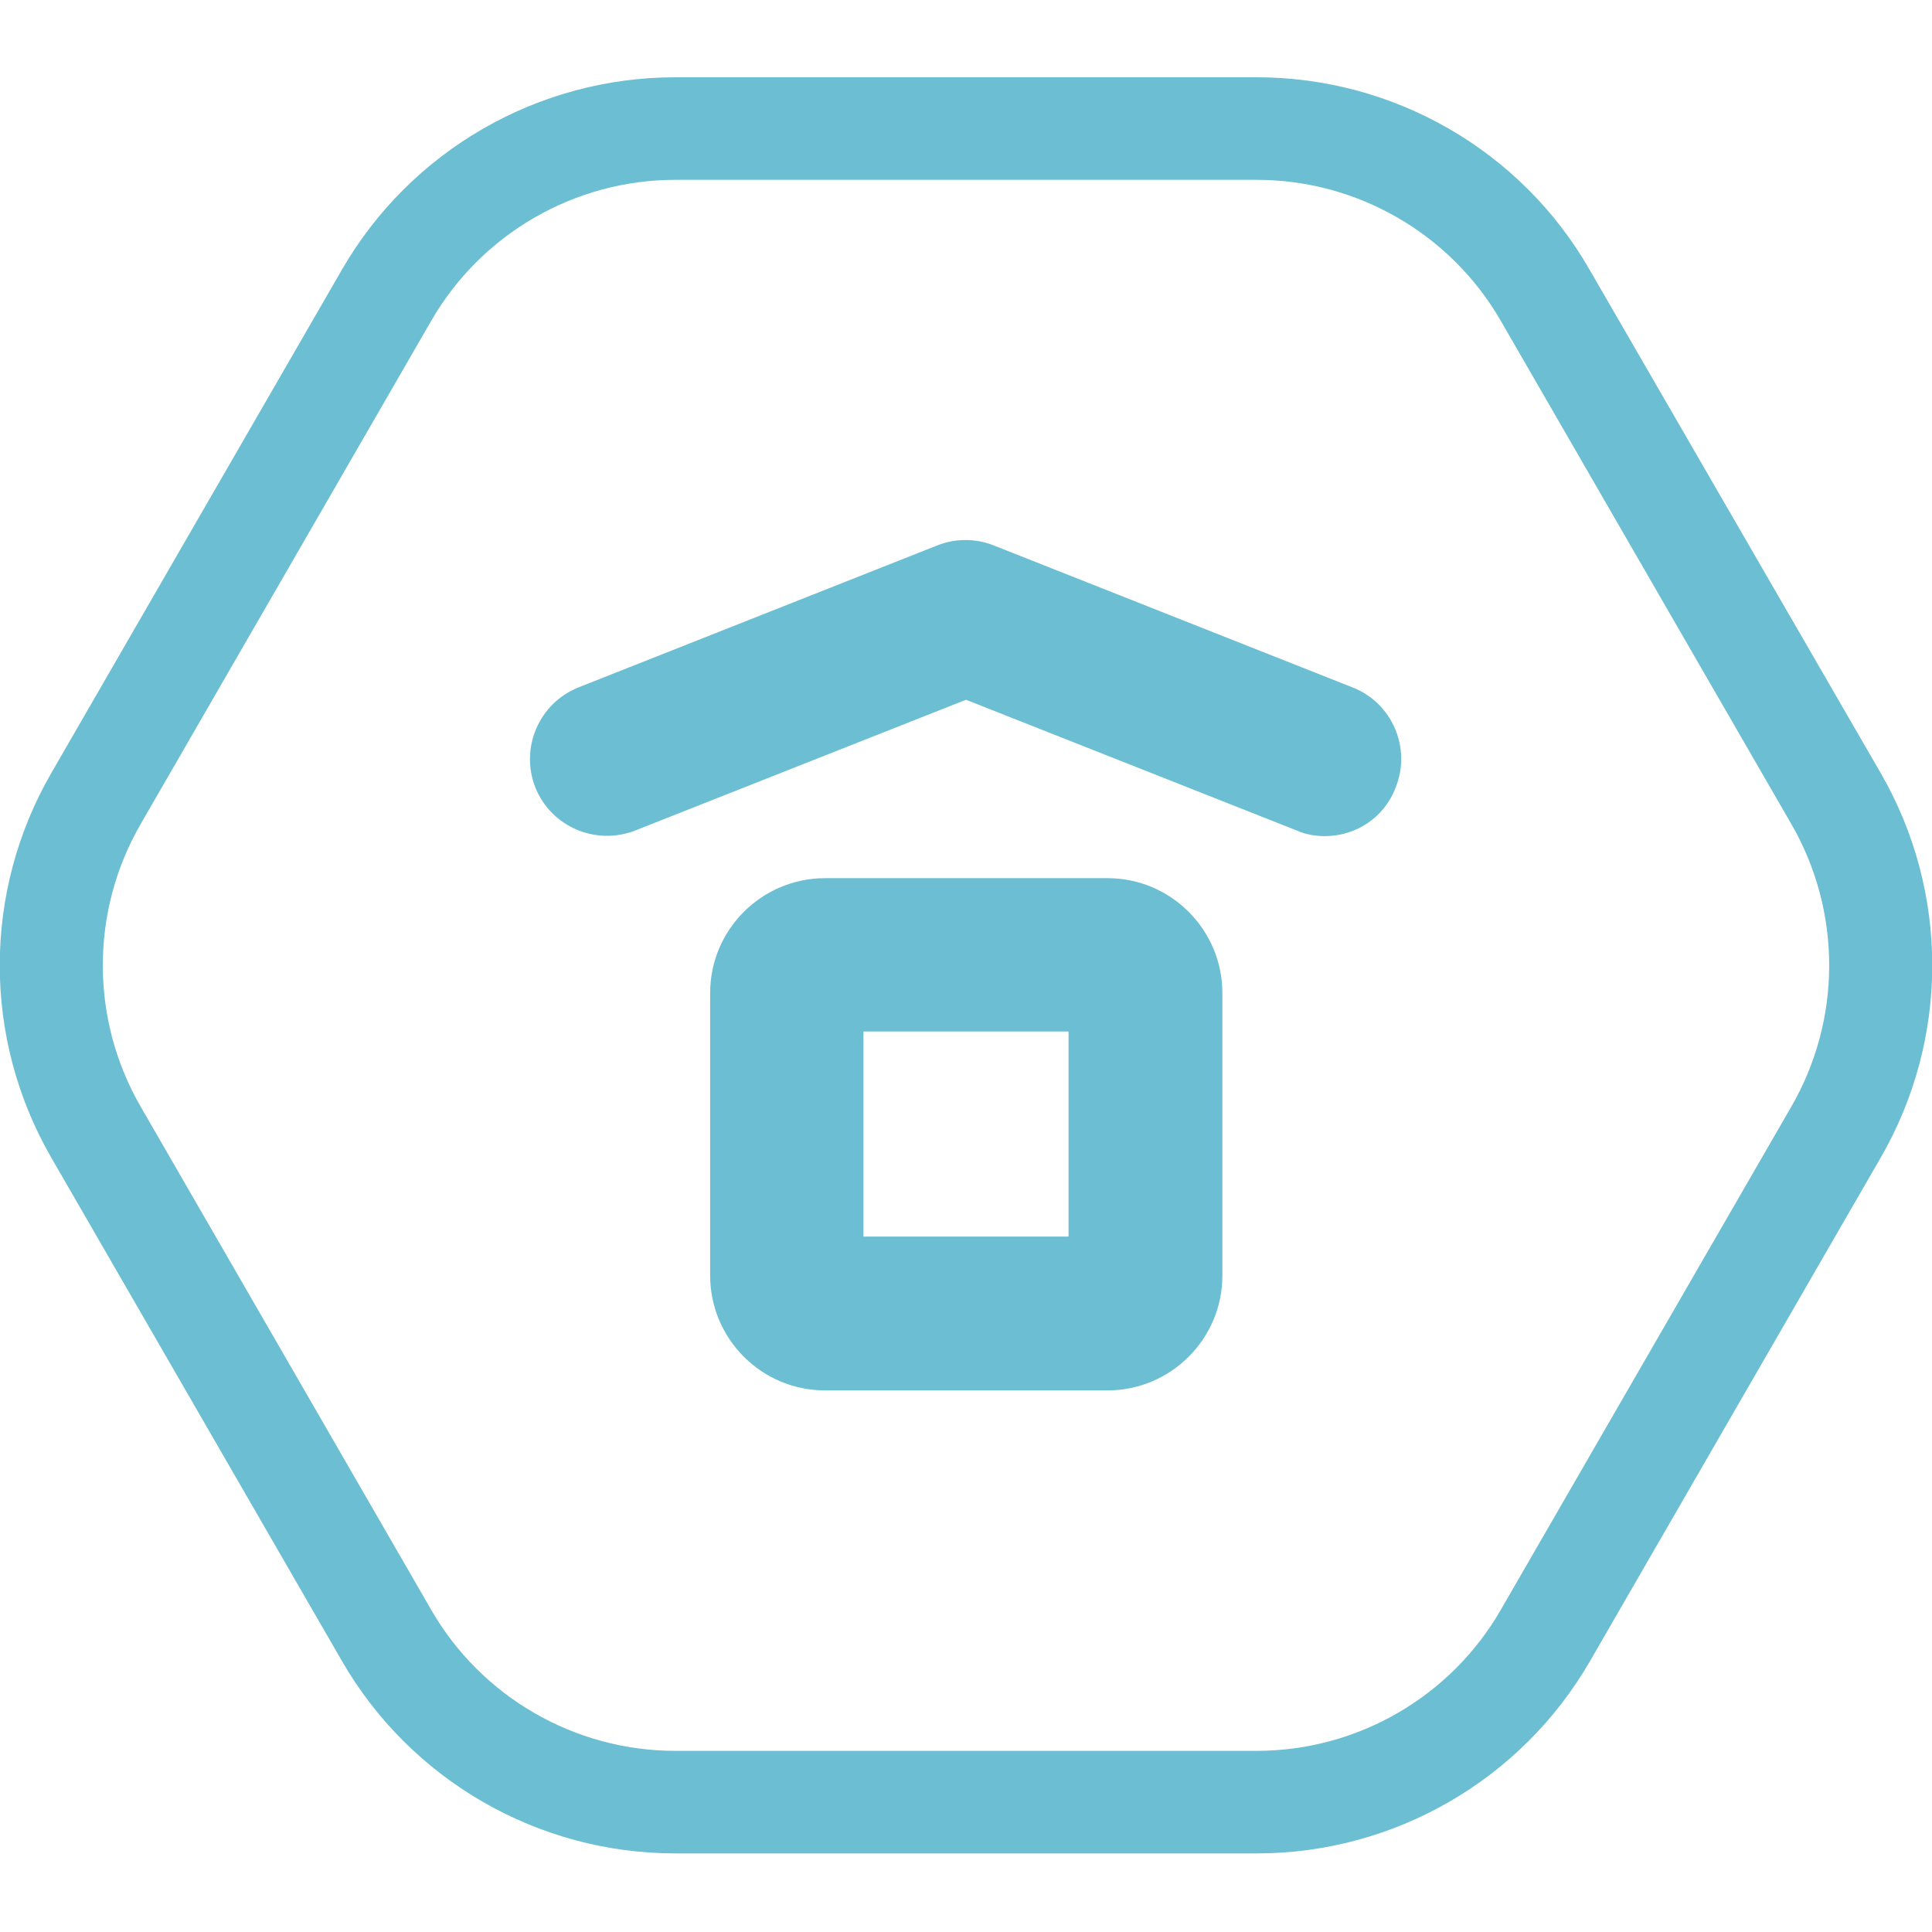
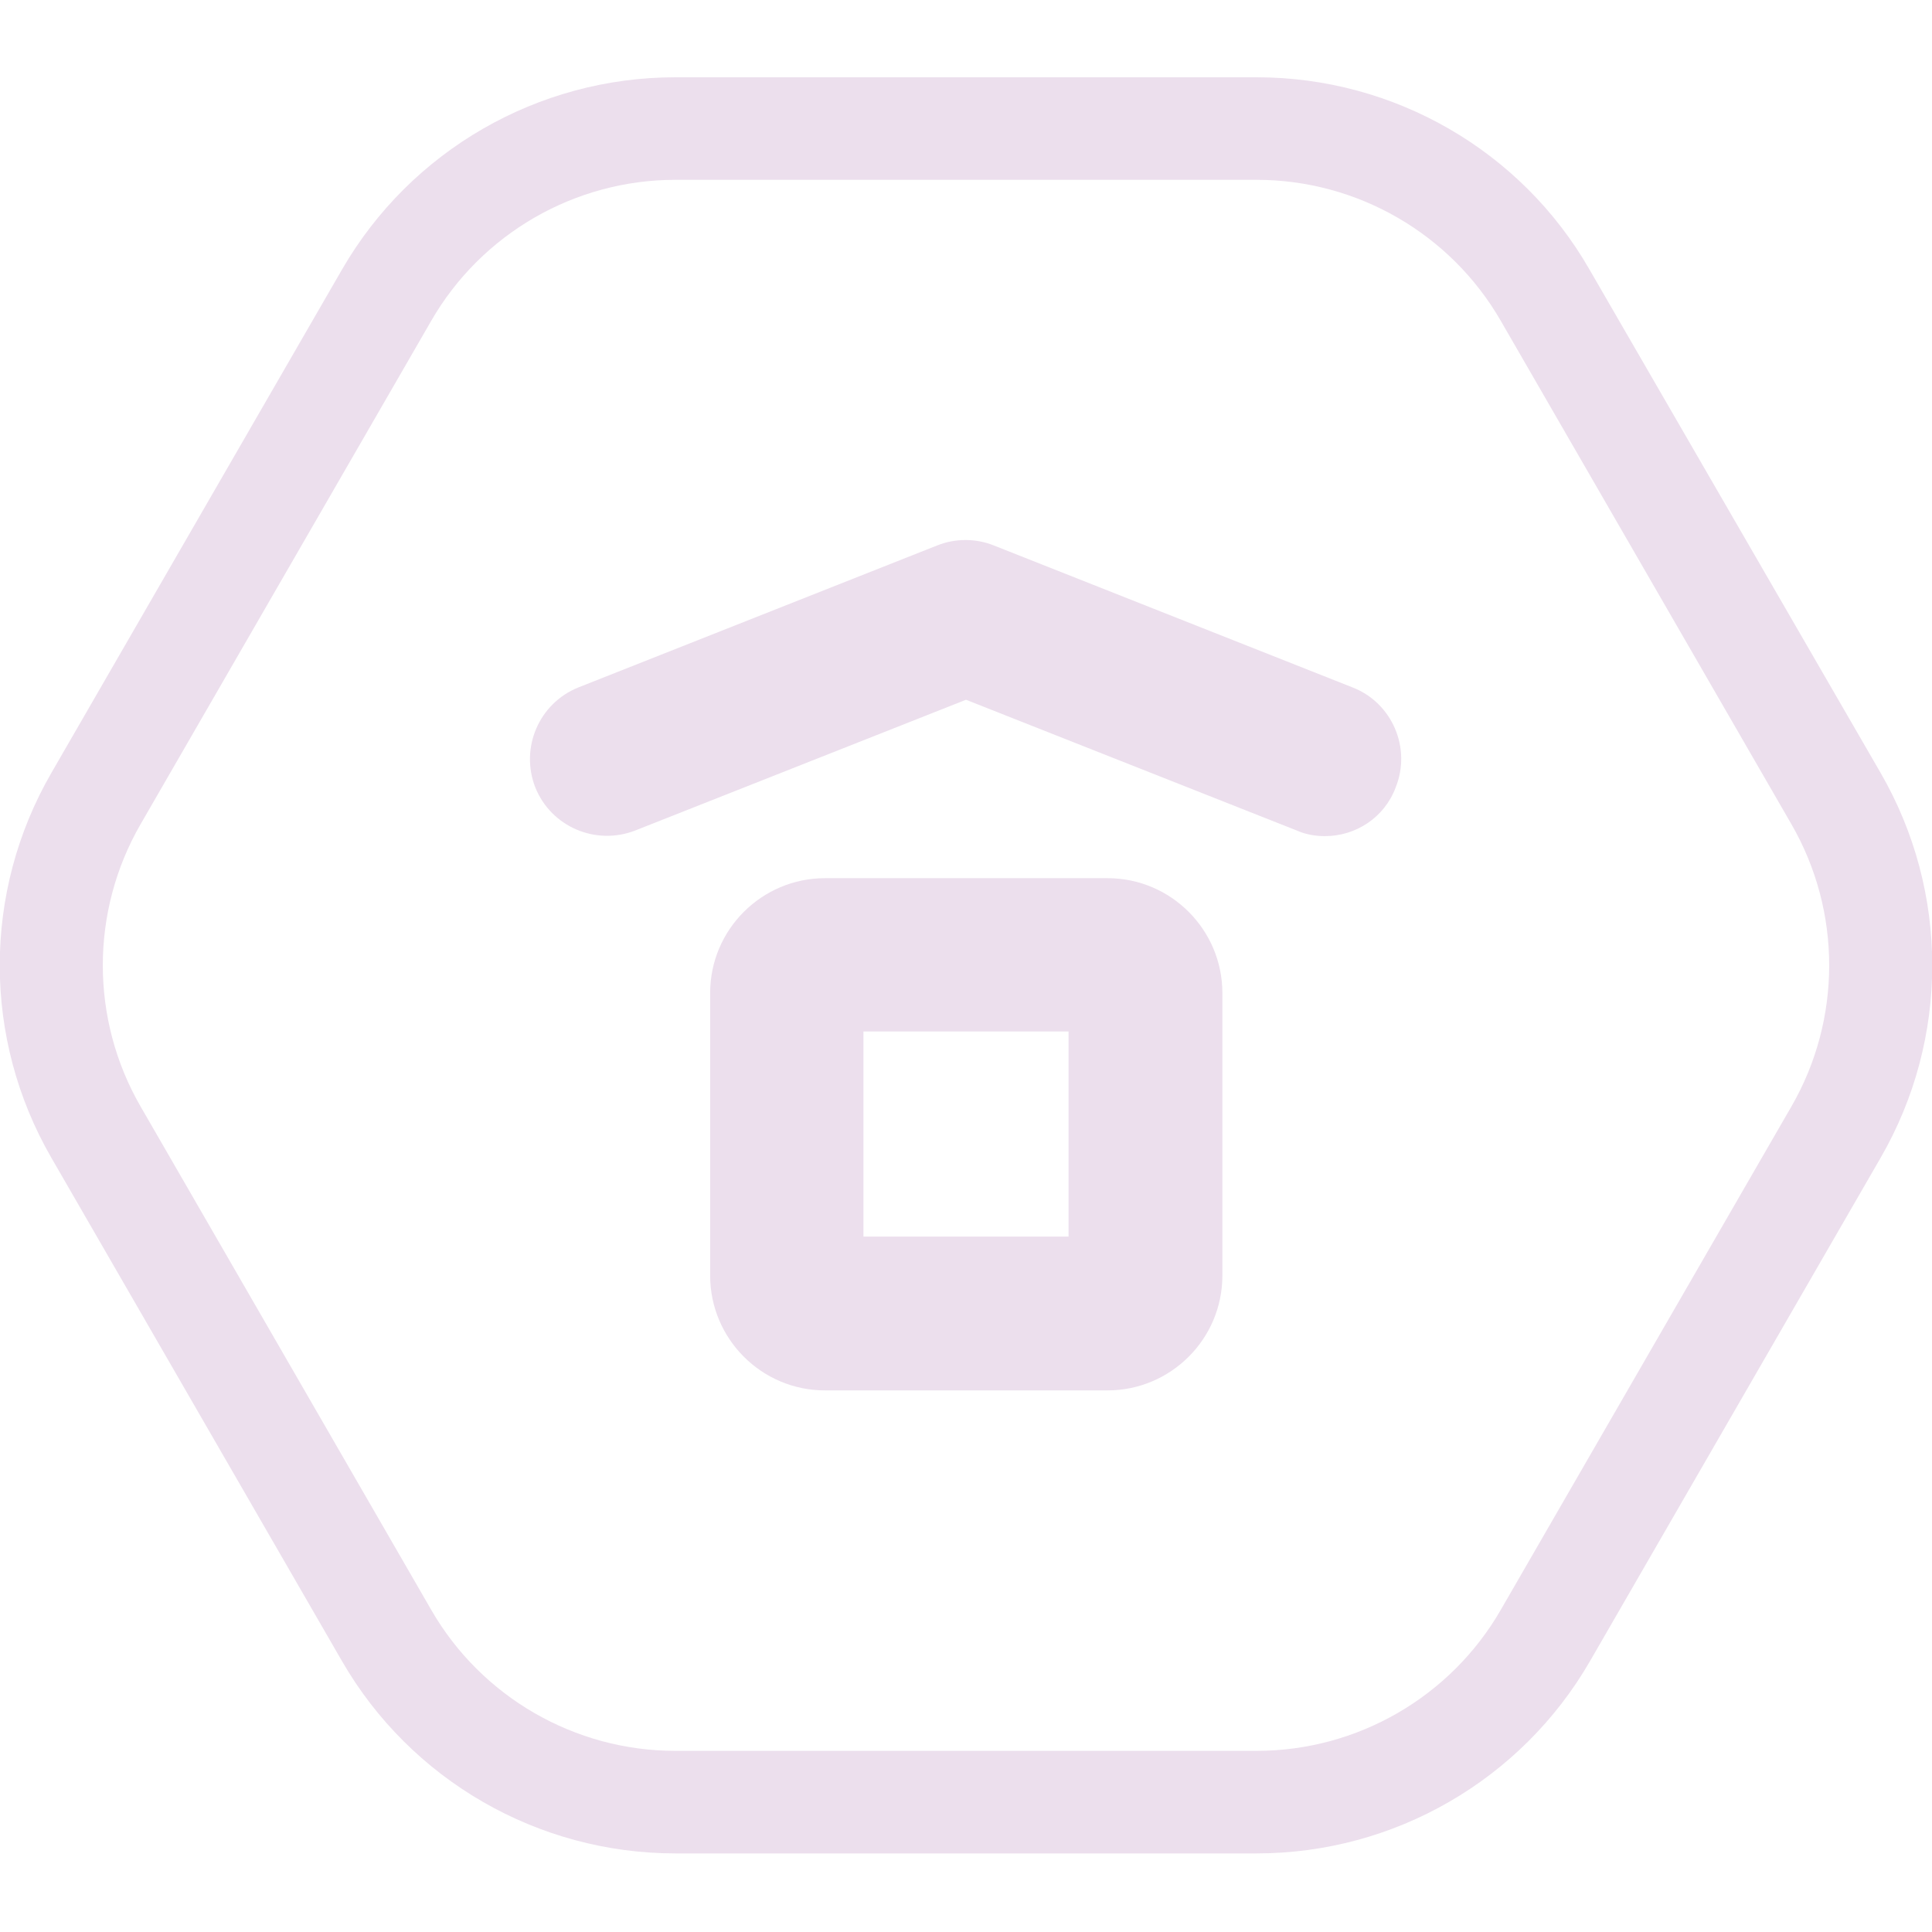
<svg xmlns="http://www.w3.org/2000/svg" width="100" height="100" viewBox="0 0 100 100" fill="none">
  <g clip-path="url(#clip0)">
-     <path d="M65.048 9.308C70.249 9.308 75.08 12.095 77.68 16.606L92.728 42.668C95.329 47.179 95.329 52.753 92.728 57.264L77.68 83.326C75.08 87.838 70.249 90.624 65.048 90.624H34.952C29.75 90.624 24.92 87.838 22.32 83.326L7.272 57.264C4.671 52.753 4.671 47.179 7.272 42.668L22.32 16.606C24.92 12.095 29.75 9.308 34.952 9.308H65.048ZM65.048 4H34.952C27.84 4 21.258 7.795 17.702 13.952L2.654 40.014C-0.902 46.171 -0.902 53.761 2.654 59.918L17.702 85.98C21.258 92.137 27.84 95.932 34.952 95.932H65.048C72.16 95.932 78.742 92.137 82.298 85.98L97.346 59.918C100.902 53.761 100.902 46.171 97.346 40.014L82.272 13.952C78.742 7.795 72.16 4 65.048 4Z" fill="#6CBED3" />
-     <path d="M68.578 43.278C68.1 43.278 67.596 43.199 67.118 42.986L50 36.219L32.882 42.986C30.839 43.782 28.53 42.8 27.707 40.757C26.911 38.713 27.893 36.404 29.936 35.582L48.514 28.23C49.443 27.859 50.504 27.859 51.433 28.23L70.011 35.582C72.054 36.378 73.063 38.713 72.24 40.757C71.656 42.323 70.17 43.278 68.578 43.278Z" fill="#6CBED3" />
-     <path d="M57.325 71.967H42.702C39.411 71.967 36.757 69.287 36.757 66.022V51.399C36.757 48.108 39.437 45.454 42.702 45.454H57.325C60.616 45.454 63.27 48.135 63.27 51.399V66.022C63.27 69.313 60.589 71.967 57.325 71.967ZM44.692 64.005H55.308V53.39H44.692V64.005Z" fill="#6CBED3" />
+     <path d="M65.048 9.308C70.249 9.308 75.08 12.095 77.68 16.606L92.728 42.668C95.329 47.179 95.329 52.753 92.728 57.264L77.68 83.326C75.08 87.838 70.249 90.624 65.048 90.624H34.952C29.75 90.624 24.92 87.838 22.32 83.326L7.272 57.264C4.671 52.753 4.671 47.179 7.272 42.668L22.32 16.606C24.92 12.095 29.75 9.308 34.952 9.308H65.048ZM65.048 4H34.952C27.84 4 21.258 7.795 17.702 13.952L2.654 40.014C-0.902 46.171 -0.902 53.761 2.654 59.918L17.702 85.98C21.258 92.137 27.84 95.932 34.952 95.932H65.048C72.16 95.932 78.742 92.137 82.298 85.98L97.346 59.918C100.902 53.761 100.902 46.171 97.346 40.014L82.272 13.952C78.742 7.795 72.16 4 65.048 4Z" fill="#ecdfed" />
+     <path d="M68.578 43.278C68.1 43.278 67.596 43.199 67.118 42.986L50 36.219L32.882 42.986C30.839 43.782 28.53 42.8 27.707 40.757C26.911 38.713 27.893 36.404 29.936 35.582L48.514 28.23C49.443 27.859 50.504 27.859 51.433 28.23L70.011 35.582C72.054 36.378 73.063 38.713 72.24 40.757C71.656 42.323 70.17 43.278 68.578 43.278Z" fill="#ecdfed" />
+     <path d="M57.325 71.967H42.702C39.411 71.967 36.757 69.287 36.757 66.022V51.399C36.757 48.108 39.437 45.454 42.702 45.454H57.325C60.616 45.454 63.27 48.135 63.27 51.399V66.022C63.27 69.313 60.589 71.967 57.325 71.967ZM44.692 64.005H55.308V53.39H44.692V64.005Z" fill="#ecdfed" />
  </g>
  <defs>
    <clipPath id="clip0">
-       <rect width="100" height="91.932" fill="#6CBED3" transform="translate(0 4)" />
+       <rect width="100" height="91.932" fill="#ecdfed" transform="translate(0 4)" />
    </clipPath>
  </defs>
</svg>
